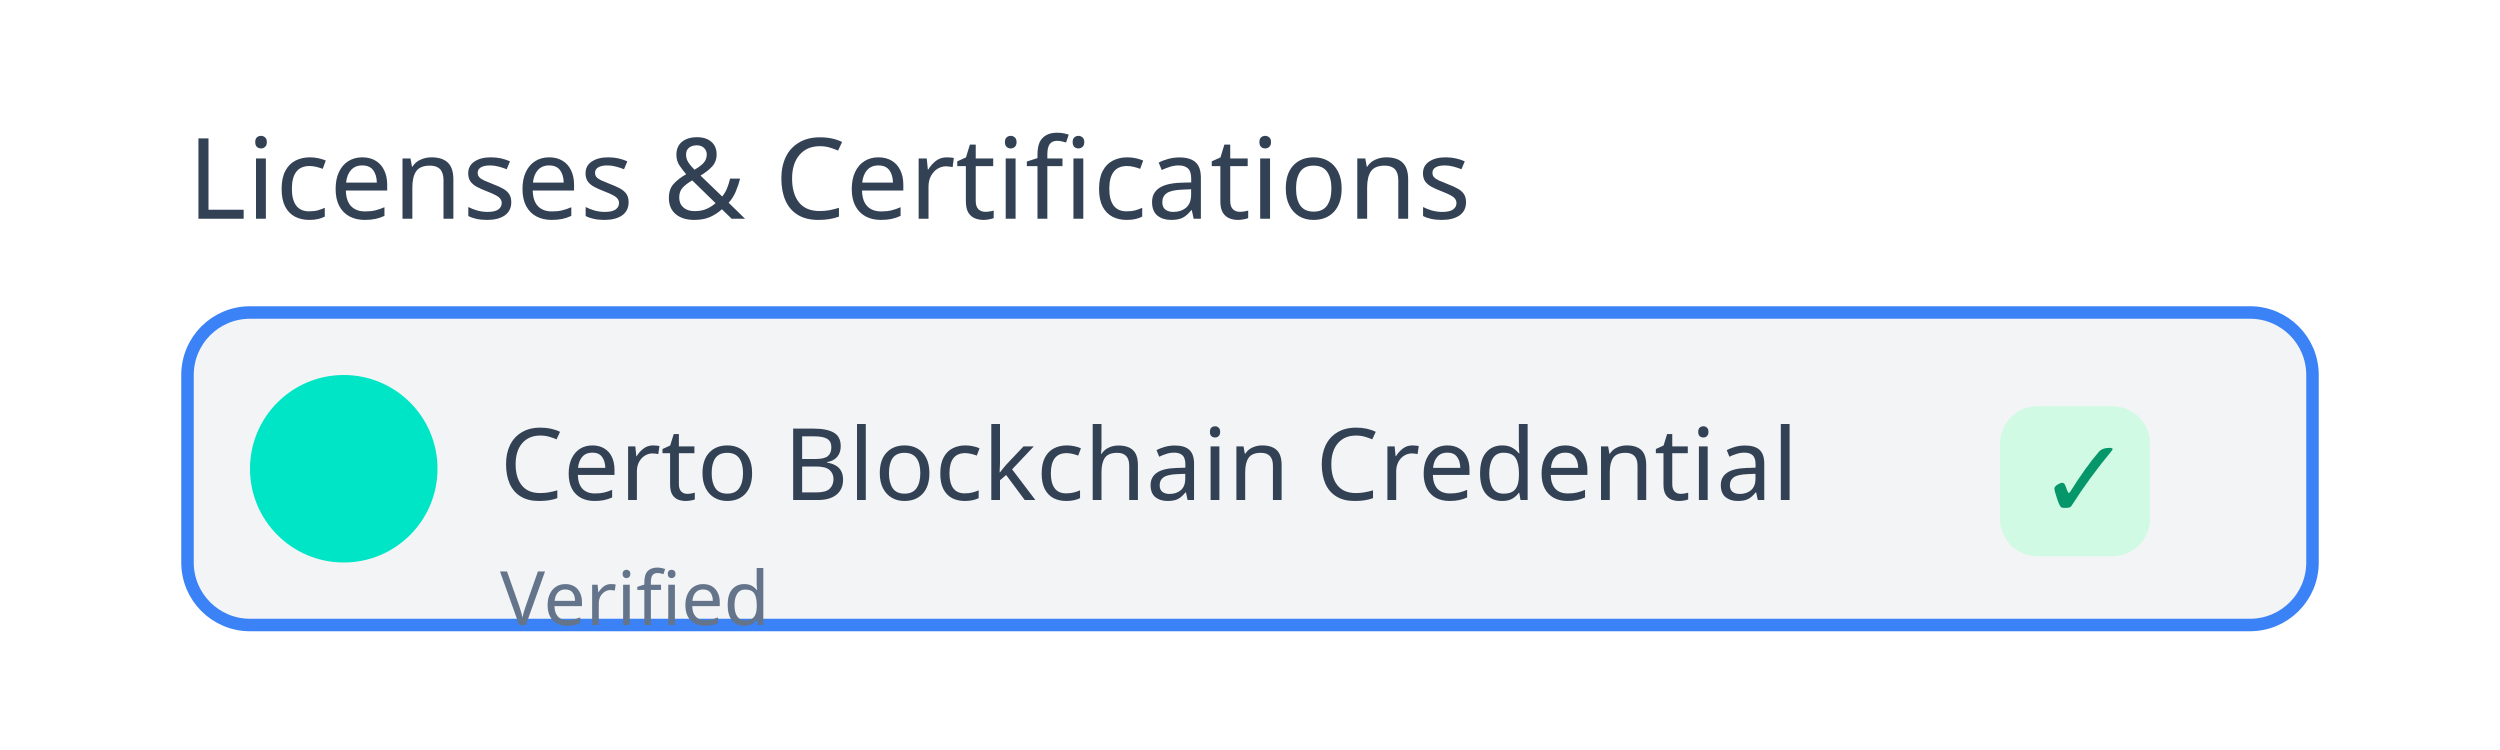
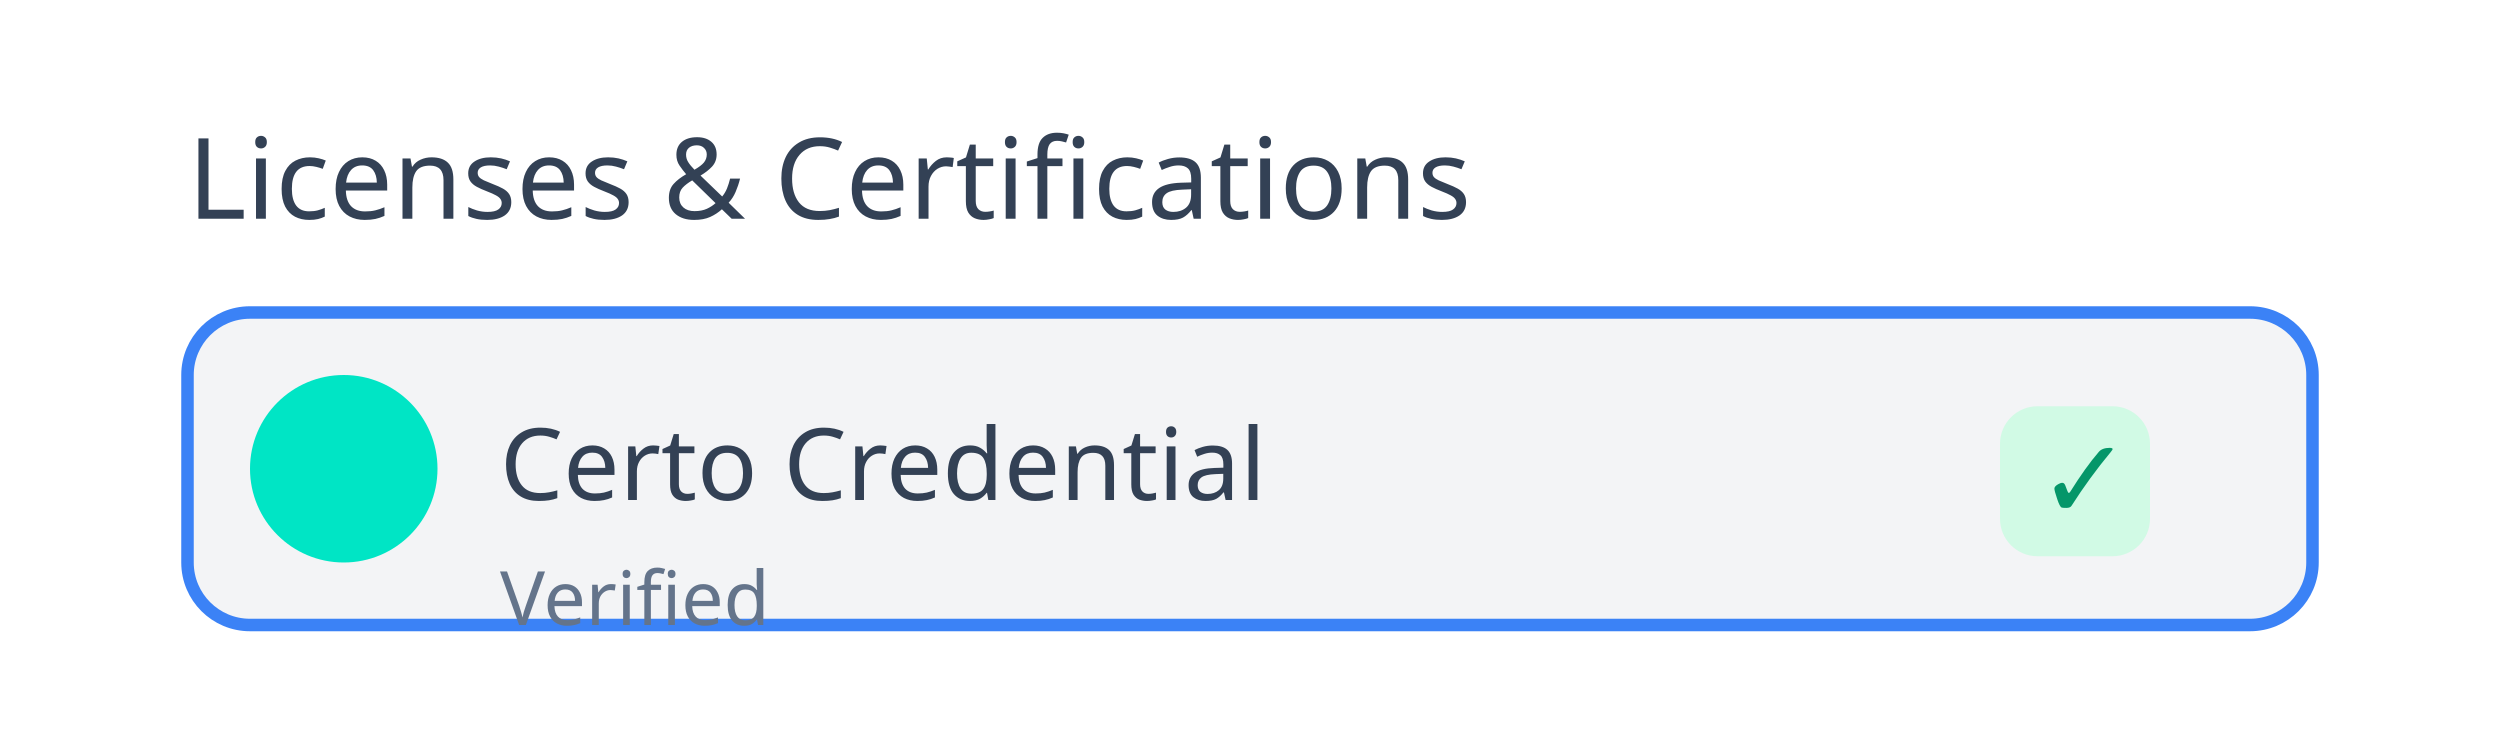
<svg xmlns="http://www.w3.org/2000/svg" width="400" height="120" viewBox="0 0 400 120" fill="none">
  <rect x="0" y="0" width="400" height="120" fill="#fff" />
  <text x="30" y="35" font-size="18" fill="#334155" font-family="sans-serif">Licenses &amp; Certifications</text>
  <rect x="30" y="50" width="340" height="50" rx="10" fill="#F3F4F6" stroke="#3B82F6" stroke-width="2" />
  <circle cx="55" cy="75" r="15" fill="#00E5C5" />
-   <text x="80" y="80" font-size="16" fill="#334155" font-family="sans-serif">Certo Blockchain Credential</text>
+   <text x="80" y="80" font-size="16" fill="#334155" font-family="sans-serif">Certo Credential</text>
  <text x="80" y="100" font-size="12" fill="#64748B" font-family="sans-serif">Verified</text>
  <rect x="320" y="65" width="24" height="24" rx="6" fill="#D1FAE5" />
  <text x="326" y="83" font-size="18" fill="#059669" font-family="sans-serif">✓</text>
</svg>
